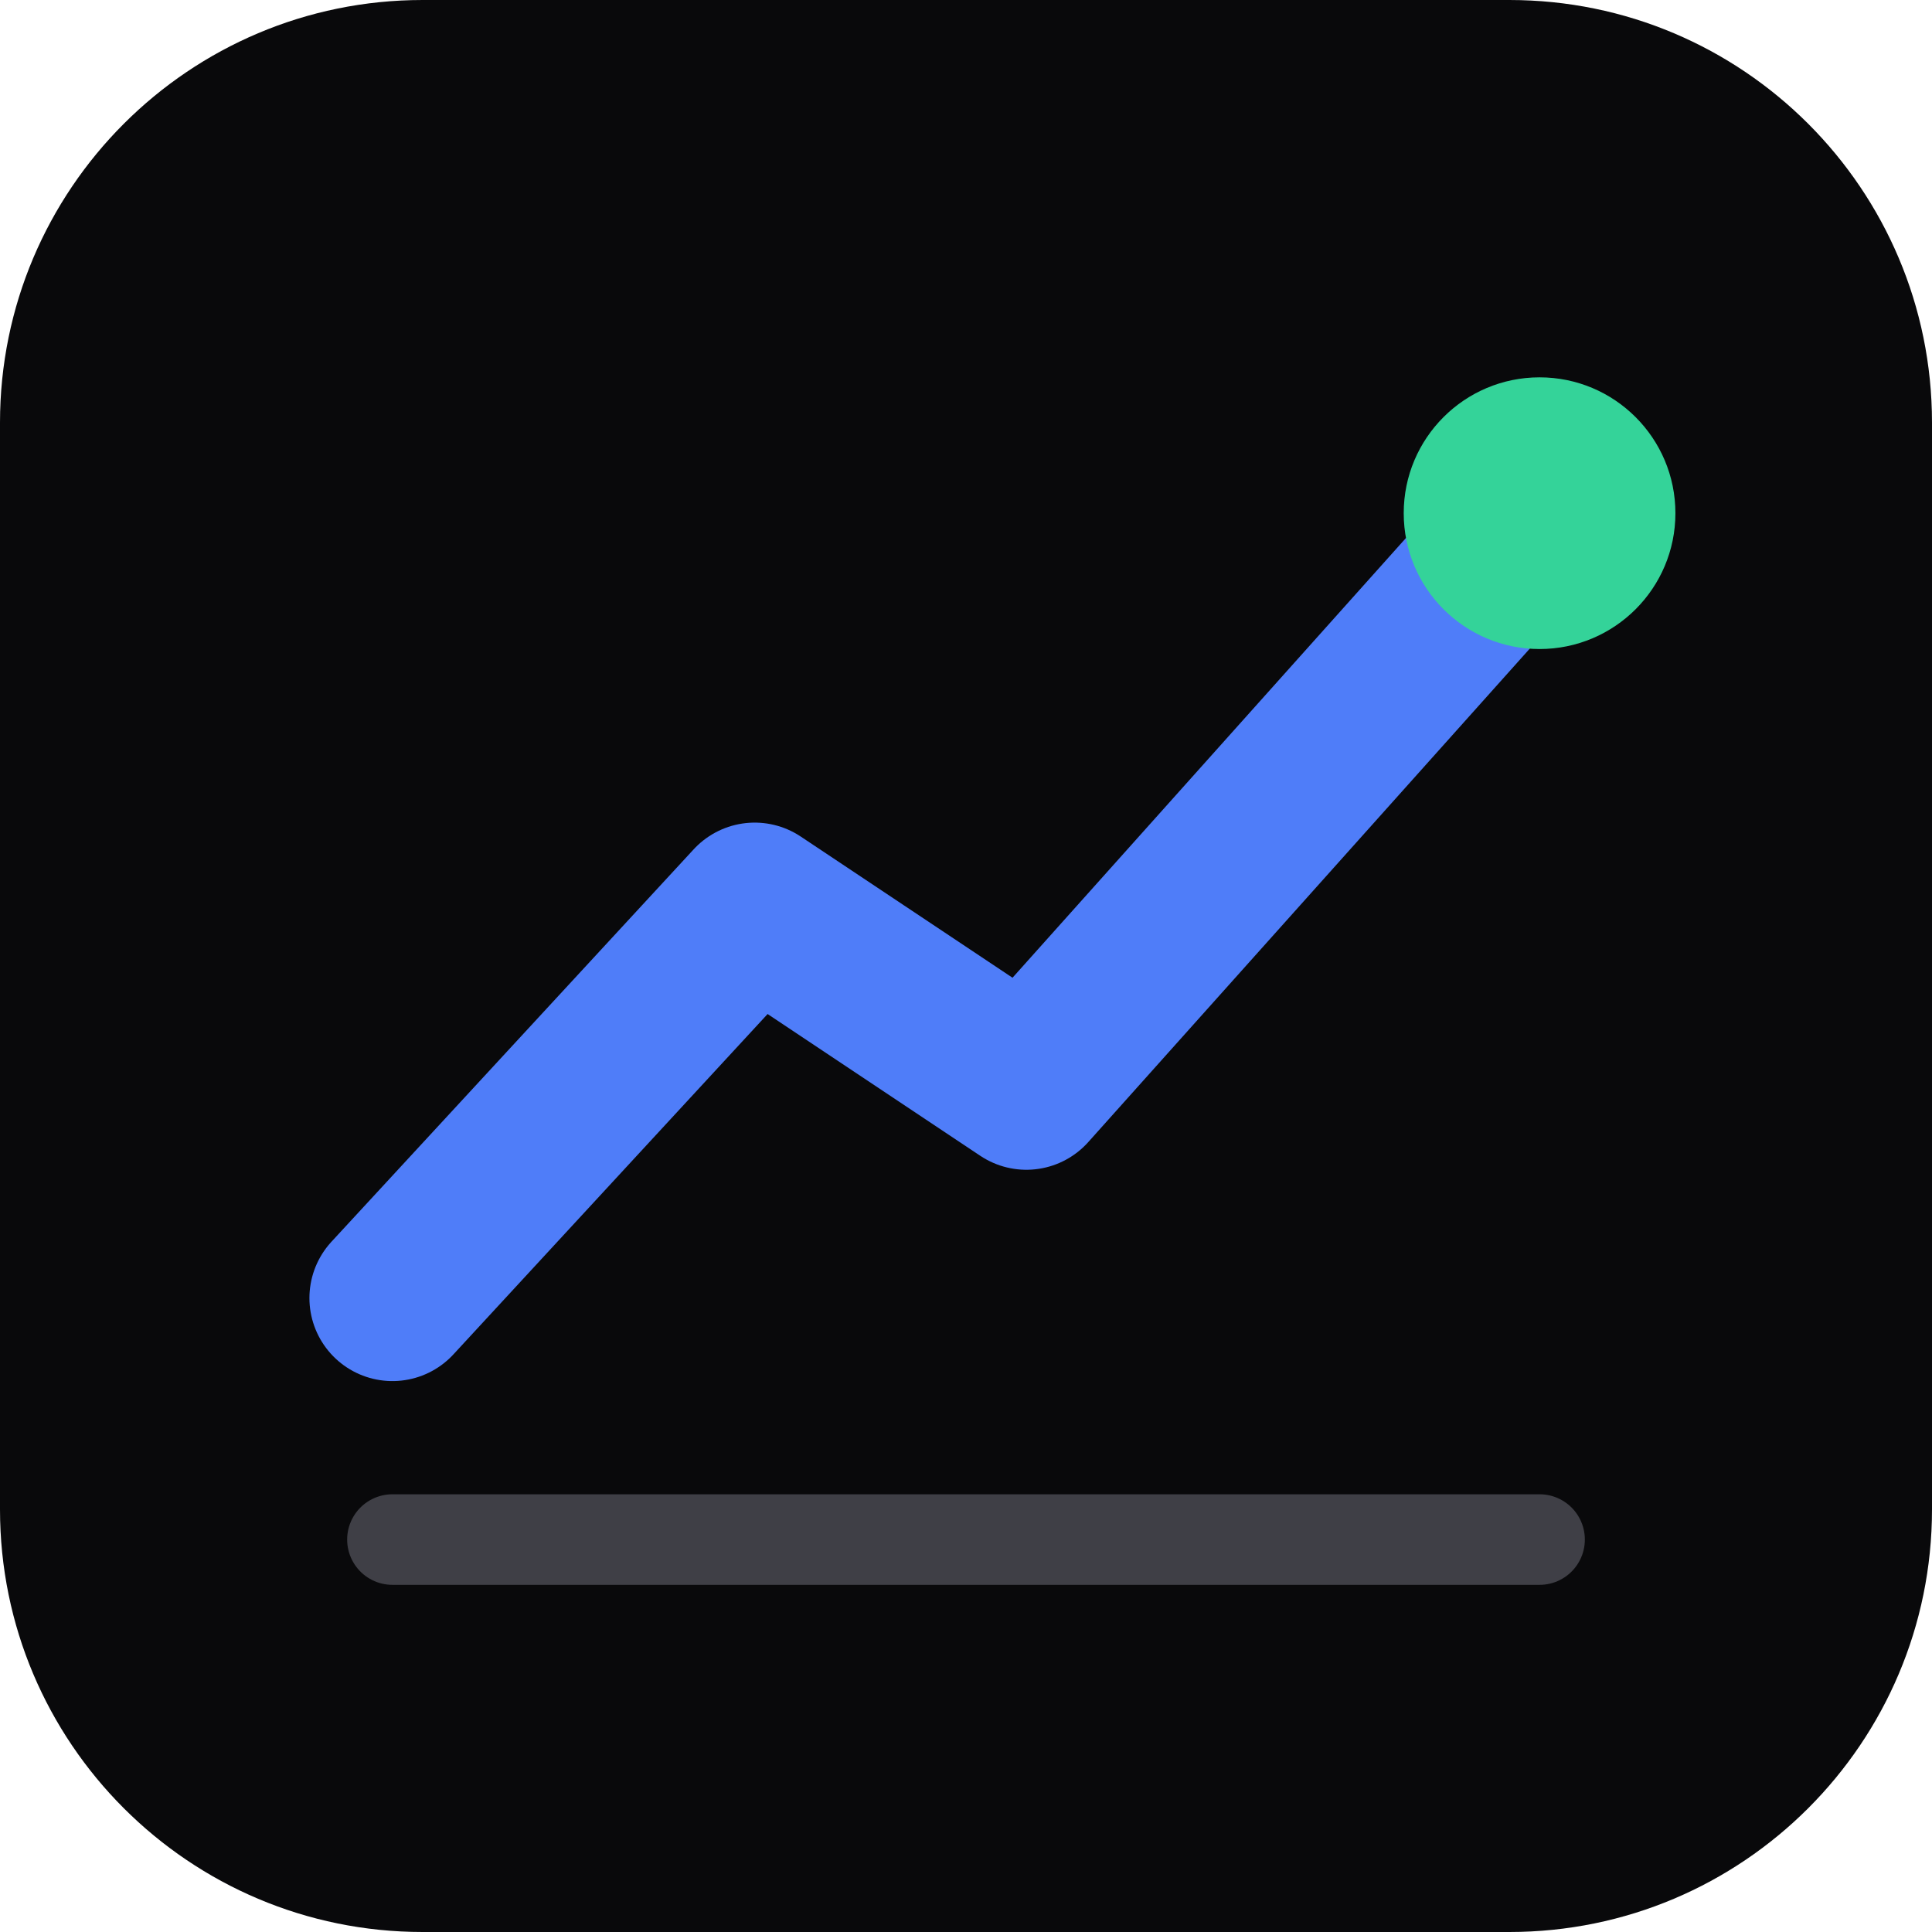
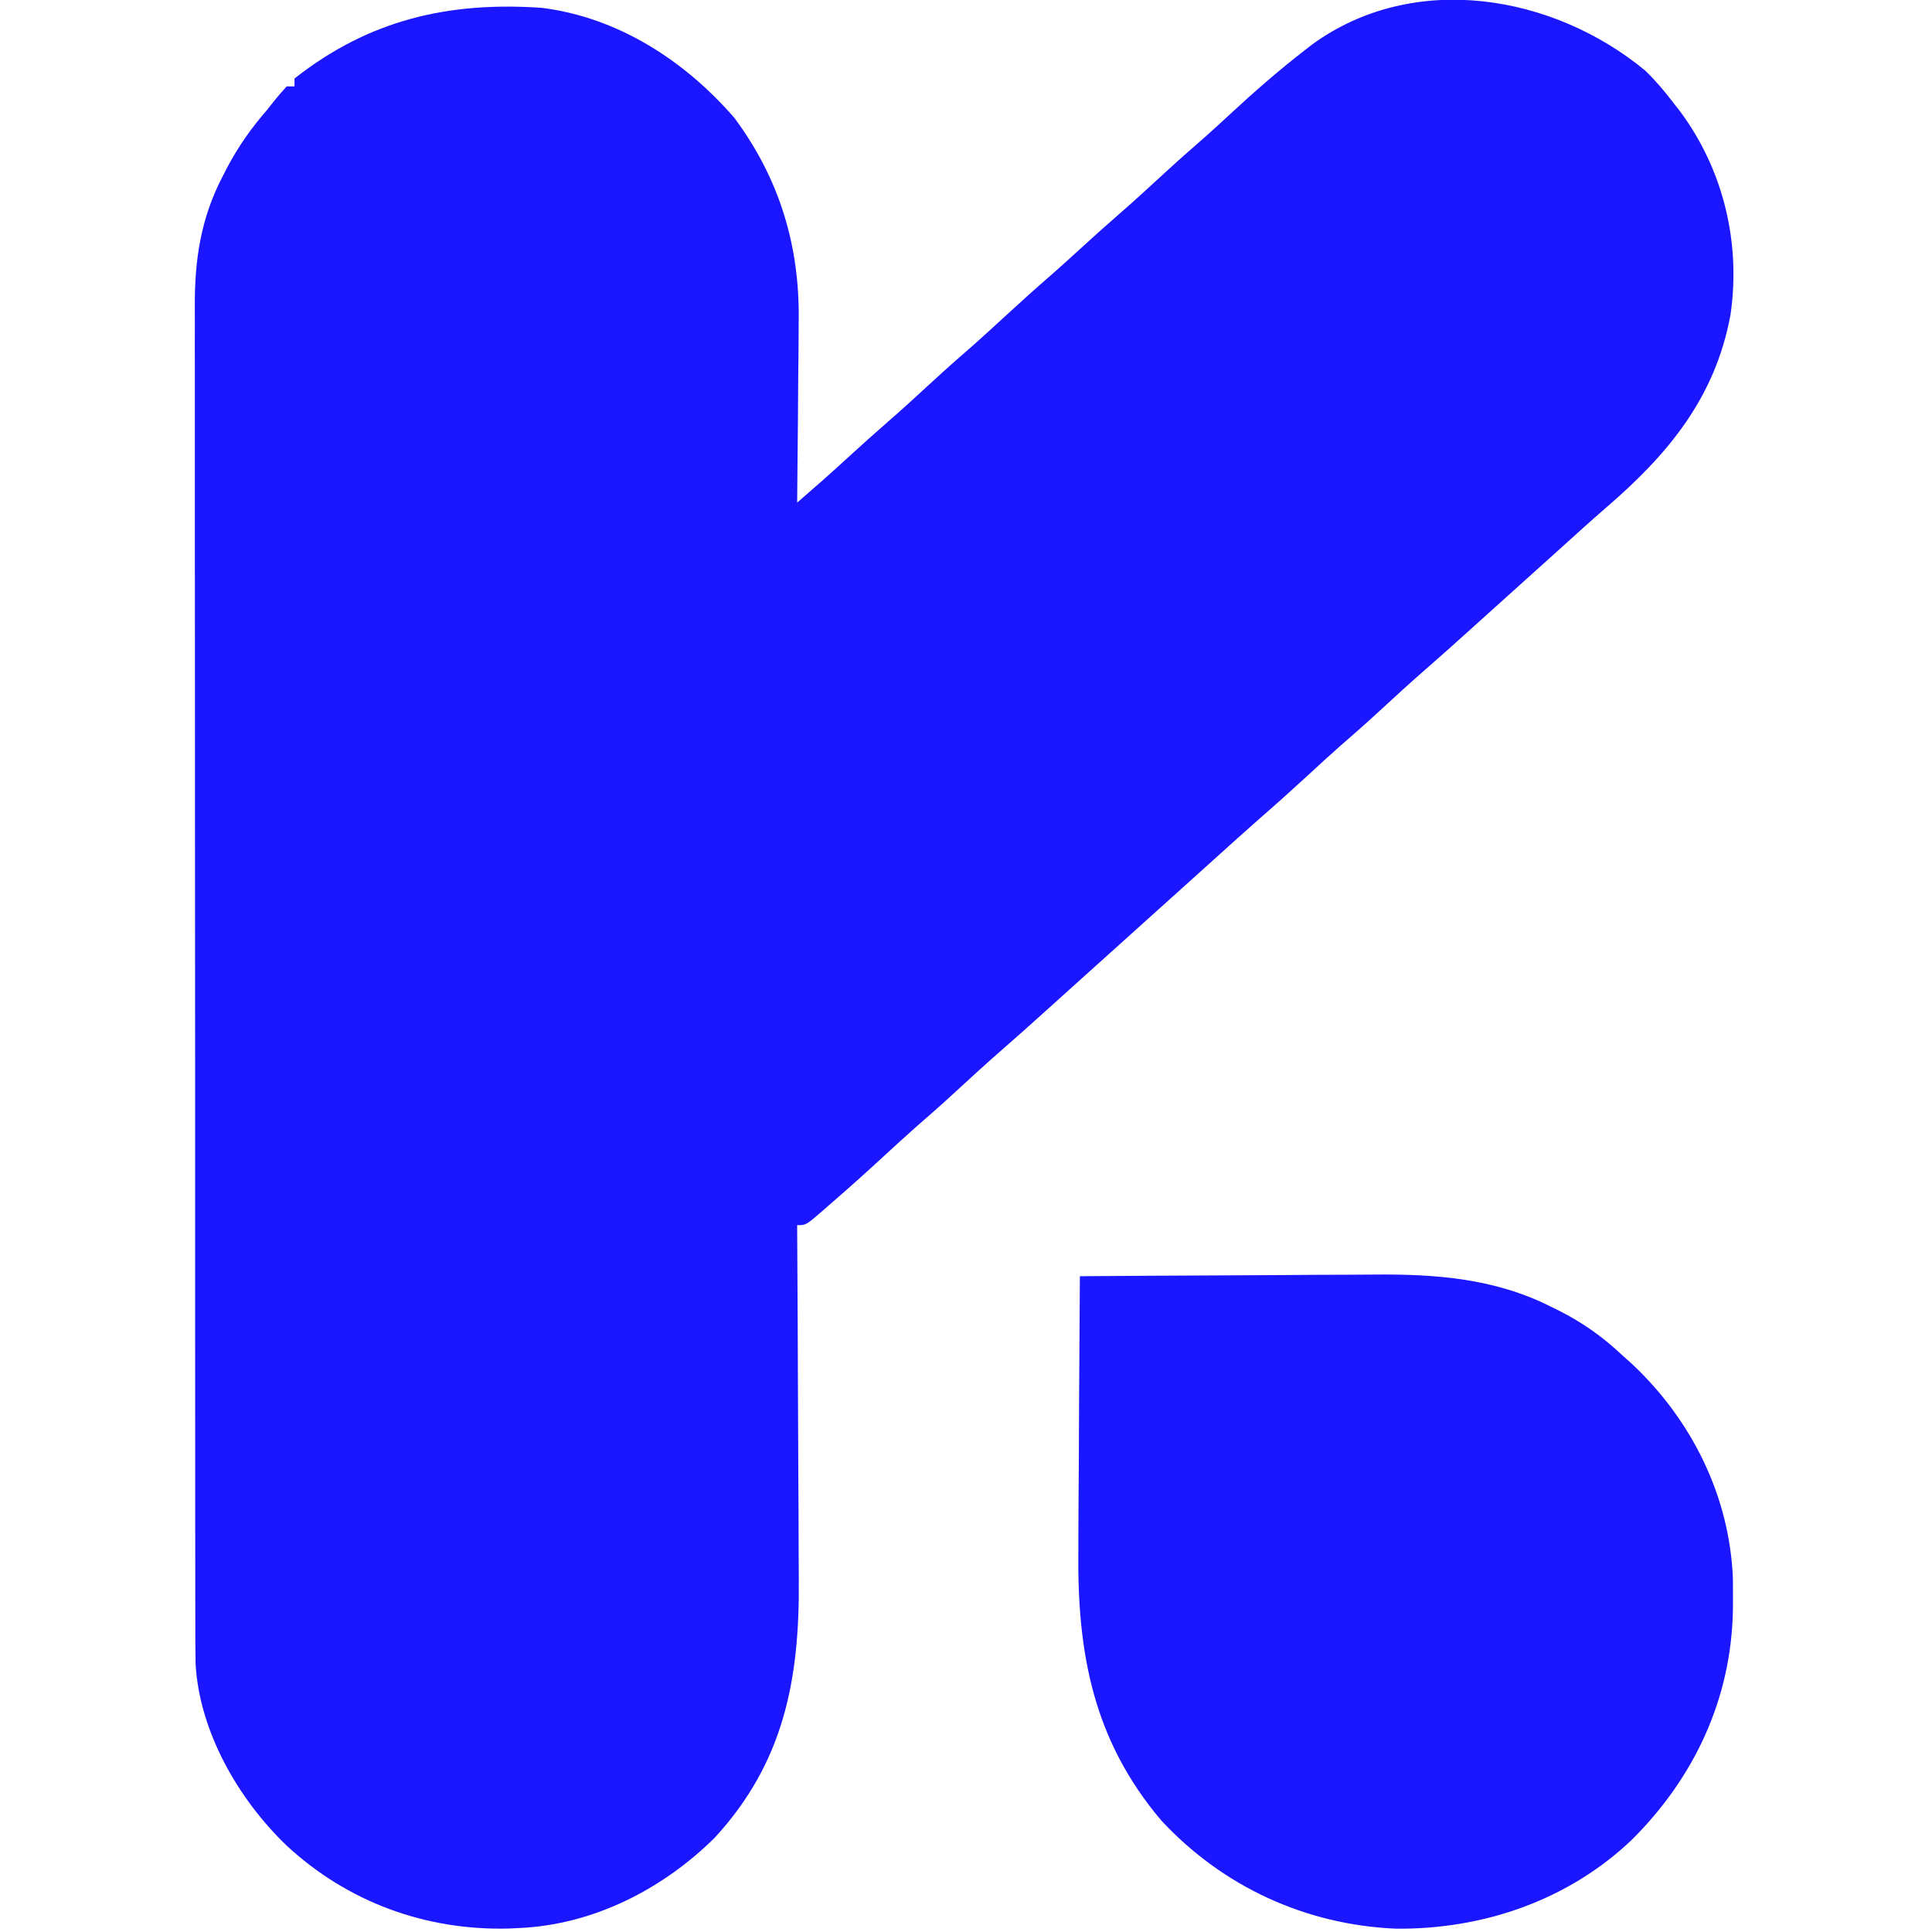
- <svg xmlns="http://www.w3.org/2000/svg" viewBox="0 0 64 64">
-   <rect width="64" height="64" rx="14" fill="#09090b" />
-   <path d="M13 51h38" stroke="#3f3f46" stroke-width="3" stroke-linecap="round" />
-   <path d="M13 43 25 30l9 6 17-19" fill="none" stroke="#4f7df9" stroke-width="5.5" stroke-linecap="round" stroke-linejoin="round" />
-   <circle cx="51" cy="17" r="4.5" fill="#34d399" />
+ <svg xmlns="http://www.w3.org/2000/svg" viewBox="-50 0 492 492">
+   <path d="M0 0 C2.58 2.5 4.82 5.14 7 8 C7.6 8.76 8.19 9.52 8.8 10.3 C19.87 25.17 24.35 43.82 21.69 62.12 C17.85 83.14 5.9 97.6 -9.91 111.2 C-14 114.73 -17.99 118.38 -22 122 C-23.67 123.5 -25.33 125 -27 126.5 C-27.82 127.24 -28.65 127.99 -29.5 128.75 C-37 135.5 -37 135.5 -39.49 137.74 C-41.19 139.27 -42.88 140.79 -44.57 142.32 C-48.32 145.7 -52.07 149.07 -55.88 152.38 C-59.84 155.83 -63.71 159.39 -67.58 162.95 C-70.96 166.07 -74.4 169.11 -77.88 172.12 C-80.62 174.55 -83.31 177.02 -86 179.5 C-89.96 183.14 -93.95 186.74 -98.02 190.27 C-102.05 193.8 -106.02 197.41 -110 201 C-111.67 202.5 -113.33 204 -115 205.5 C-115.82 206.24 -116.65 206.99 -117.5 207.75 C-145 232.5 -145 232.5 -147.49 234.74 C-149.19 236.27 -150.88 237.79 -152.57 239.32 C-156.32 242.7 -160.07 246.07 -163.88 249.38 C-167.84 252.83 -171.71 256.39 -175.58 259.95 C-178.96 263.07 -182.4 266.11 -185.88 269.12 C-188.62 271.55 -191.31 274.02 -194 276.5 C-198.61 280.74 -203.25 284.92 -208 289 C-208.58 289.51 -209.16 290.01 -209.75 290.54 C-213.76 294 -213.76 294 -216 294 C-216 294.28 -216 294.28 -215.99 295.72 C-215.9 309.6 -215.83 323.49 -215.79 337.37 C-215.77 344.09 -215.74 350.8 -215.7 357.51 C-215.65 364 -215.63 370.49 -215.62 376.99 C-215.61 379.45 -215.6 381.92 -215.58 384.38 C-215.36 409.62 -219.34 430.83 -237 450 C-250.31 463.18 -268.06 472.22 -287 473 C-287.84 473.04 -288.67 473.08 -289.54 473.12 C-310.69 473.64 -330.49 466.37 -346 452 C-358.29 440.21 -368.17 423.08 -369.19 405.81 C-369.26 401.96 -369.27 398.11 -369.26 394.26 C-369.26 392.76 -369.27 391.27 -369.27 389.78 C-369.28 385.69 -369.28 381.61 -369.28 377.53 C-369.27 373.12 -369.28 368.7 -369.29 364.29 C-369.3 355.66 -369.3 347.02 -369.3 338.39 C-369.3 331.37 -369.3 324.34 -369.31 317.32 C-369.31 316.32 -369.31 315.32 -369.31 314.29 C-369.31 312.26 -369.31 310.23 -369.31 308.2 C-369.32 289.15 -369.32 270.11 -369.31 251.06 C-369.31 233.65 -369.32 216.24 -369.34 198.83 C-369.36 180.93 -369.37 163.04 -369.36 145.15 C-369.36 135.11 -369.36 125.07 -369.38 115.03 C-369.39 106.49 -369.39 97.94 -369.38 89.39 C-369.37 85.03 -369.37 80.68 -369.38 76.32 C-369.4 72.32 -369.39 68.33 -369.38 64.33 C-369.38 62.89 -369.38 61.45 -369.39 60.02 C-369.45 48.08 -367.83 37.45 -362.25 26.81 C-361.9 26.13 -361.55 25.46 -361.2 24.76 C-358.35 19.35 -355.01 14.61 -351 10 C-350.76 9.69 -350.76 9.69 -349.52 8.13 C-348.4 6.71 -347.21 5.35 -346 4 C-345.34 4 -344.68 4 -344 4 C-344 3.34 -344 2.68 -344 2 C-325.1 -12.91 -304.79 -17.66 -281 -16 C-261.6 -13.56 -244.65 -2.58 -232 12 C-220.49 27.48 -215.3 44.68 -215.61 63.81 C-215.62 65.15 -215.62 66.5 -215.63 67.85 C-215.64 71.33 -215.68 74.82 -215.73 78.31 C-215.77 81.89 -215.78 85.47 -215.8 89.05 C-215.85 96.03 -215.92 103.02 -216 110 C-214.73 108.89 -213.45 107.78 -212.18 106.66 C-211.47 106.04 -210.76 105.43 -210.03 104.79 C-207.49 102.56 -204.99 100.28 -202.5 98 C-199.38 95.15 -196.25 92.33 -193.06 89.56 C-189.11 86.13 -185.27 82.59 -181.42 79.05 C-178.04 75.93 -174.6 72.89 -171.12 69.88 C-168.38 67.45 -165.69 64.98 -163 62.5 C-159.07 58.88 -155.1 55.31 -151.06 51.81 C-148.51 49.57 -146.01 47.29 -143.5 45 C-140.38 42.15 -137.25 39.33 -134.06 36.56 C-130.11 33.13 -126.27 29.59 -122.42 26.05 C-119.03 22.93 -115.59 19.88 -112.11 16.87 C-109.96 14.96 -107.84 13.01 -105.73 11.05 C-99.68 5.45 -93.52 0.06 -87 -5 C-86.28 -5.57 -85.55 -6.13 -84.8 -6.71 C-58.89 -25.51 -23.42 -19.38 0 0 Z " fill="#1A16FF" transform="translate(369,18)" />
+   <path d="M0 0 C11.96 -0.09 23.92 -0.16 35.89 -0.21 C41.44 -0.23 47 -0.26 52.56 -0.3 C57.93 -0.35 63.31 -0.37 68.68 -0.38 C70.72 -0.39 72.76 -0.4 74.79 -0.42 C90.53 -0.58 105.63 0.54 119.94 7.75 C120.64 8.1 121.35 8.44 122.07 8.8 C128.04 11.82 133.11 15.42 138 20 C138.45 20.41 138.45 20.41 140.73 22.46 C155.85 36.7 165.5 56.09 166.3 77.08 C166.32 78.8 166.32 80.53 166.31 82.25 C166.31 83.17 166.3 84.08 166.3 85.03 C165.89 107.64 156.45 127.76 140.47 143.6 C124.28 158.99 102.53 166.4 80.42 166.15 C57.44 165.15 36.41 155.46 20.75 138.62 C3.44 118.2 -0.68 96.05 -0.39 70.12 C-0.38 68.08 -0.38 66.04 -0.37 64.01 C-0.36 58.71 -0.32 53.41 -0.27 48.12 C-0.23 42.69 -0.22 37.25 -0.2 31.82 C-0.15 21.22 -0.08 10.61 0 0 Z " fill="#1A16FF" transform="translate(225,325)" />
</svg>
